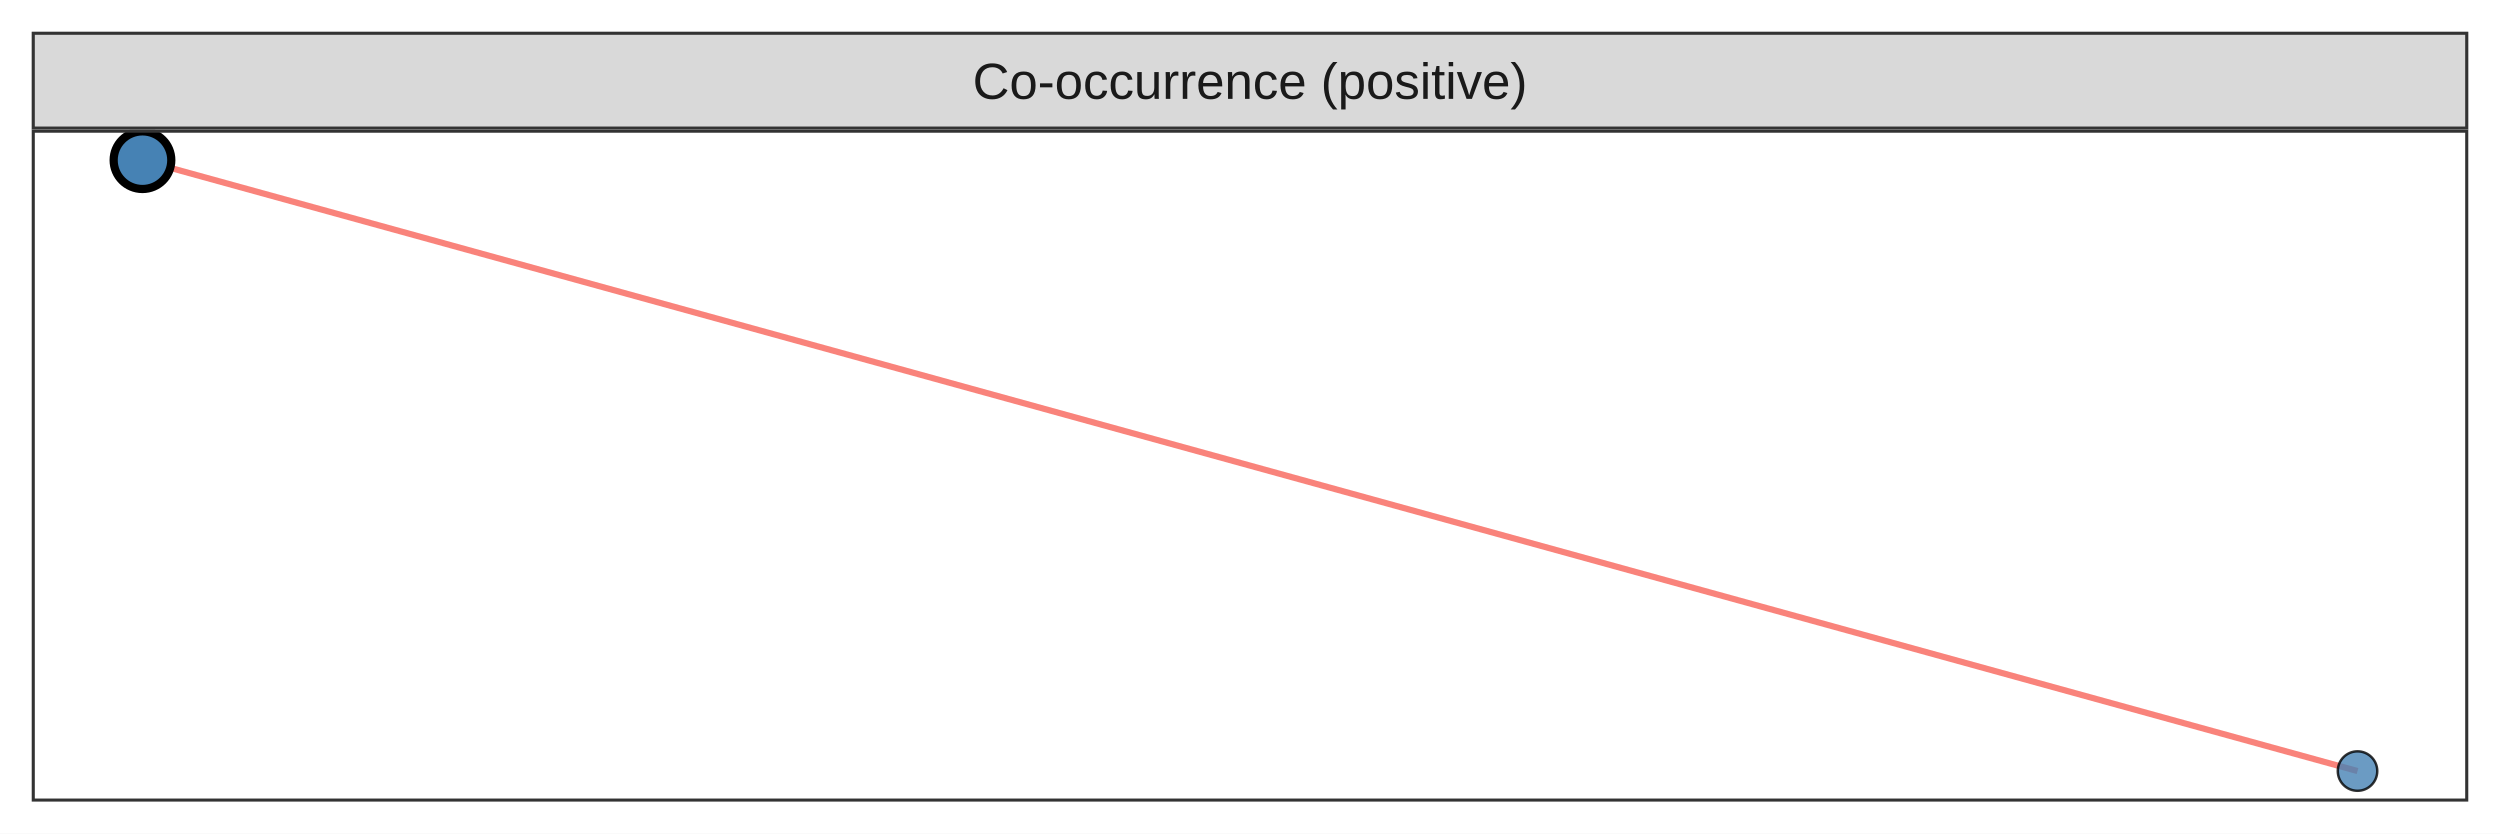
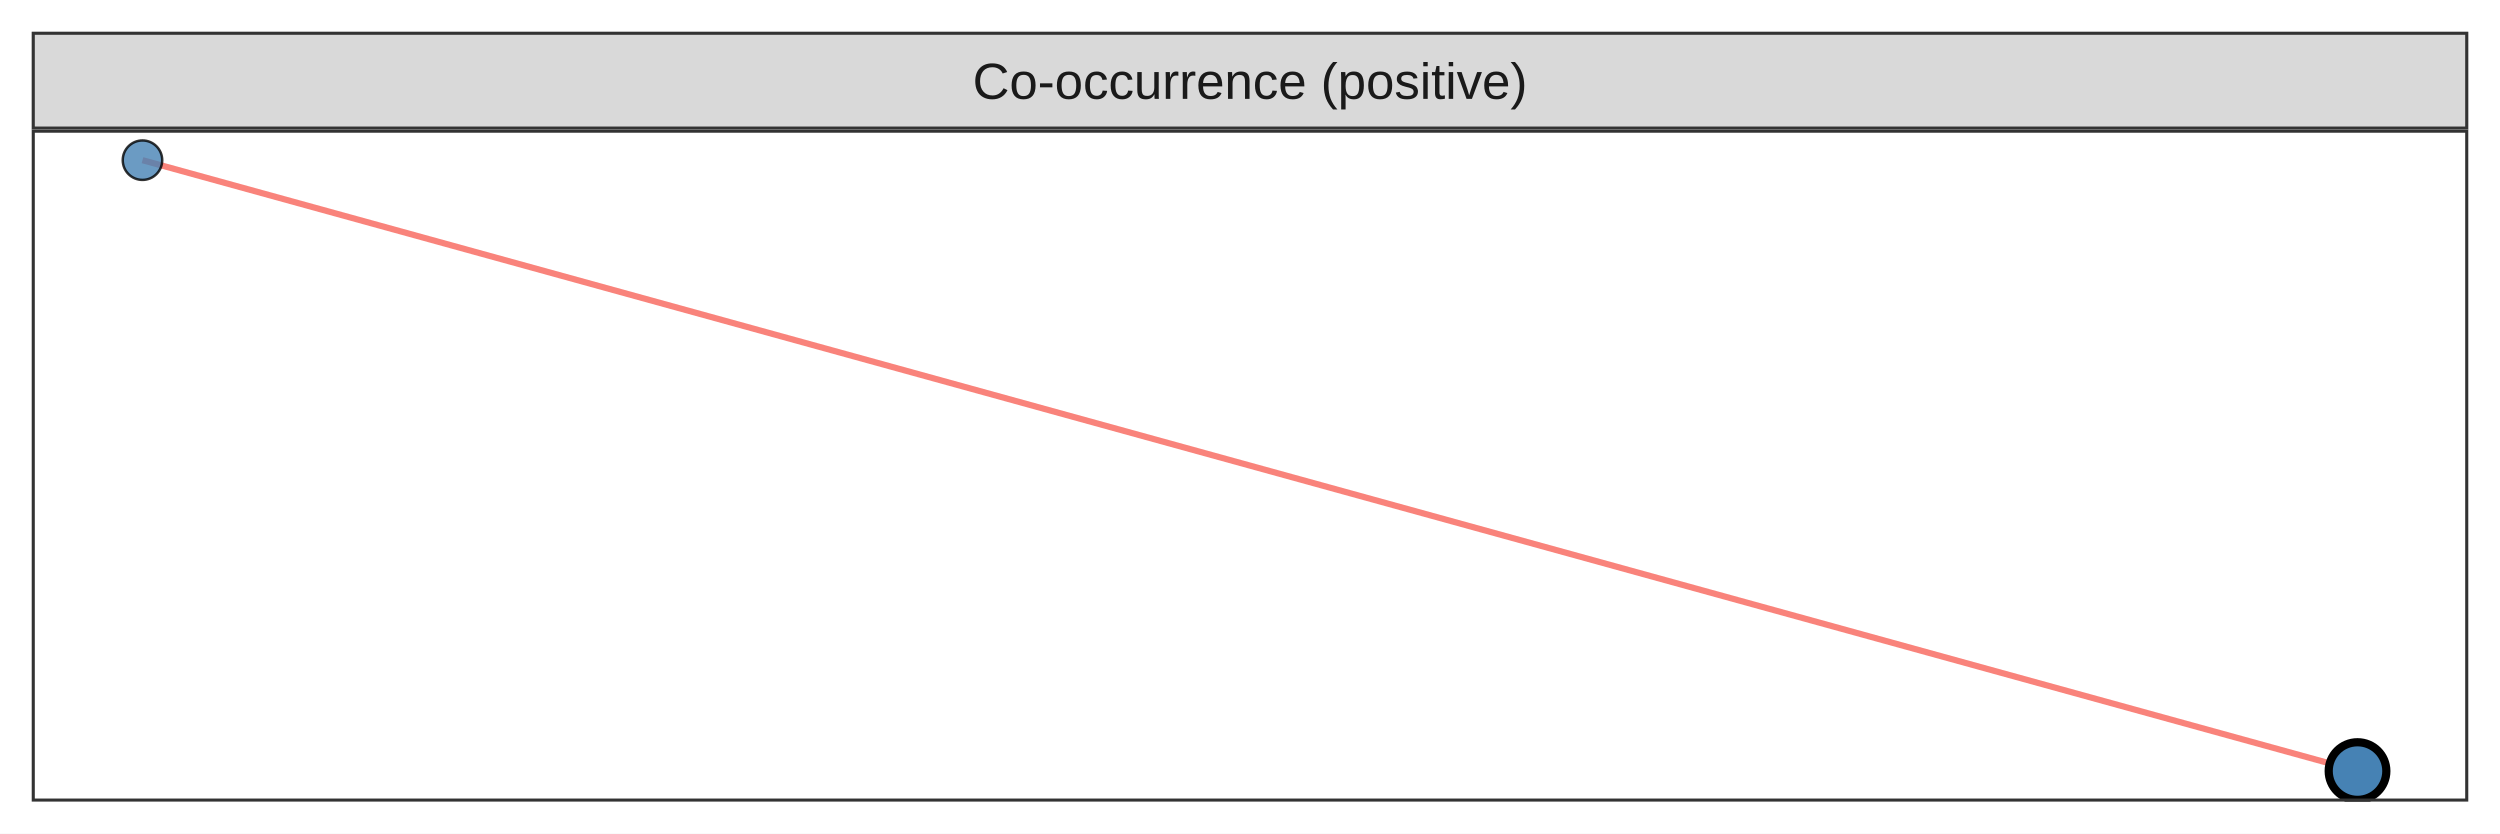
<svg xmlns="http://www.w3.org/2000/svg" width="432.00pt" height="144.00pt" viewBox="0 0 432.00 144.00">
  <g class="svglite">
    <defs>
      <style type="text/css">
    .svglite line, .svglite polyline, .svglite polygon, .svglite path, .svglite rect, .svglite circle {
      fill: none;
      stroke: #000000;
      stroke-linecap: round;
      stroke-linejoin: round;
      stroke-miterlimit: 10.00;
    }
    .svglite text {
      white-space: pre;
    }
    .svglite g.glyphgroup path {
      fill: inherit;
      stroke: none;
    }
  </style>
    </defs>
    <rect width="100%" height="100%" style="stroke: none; fill: #FFFFFF;" />
    <defs>
      <clipPath id="cpMC4wMHw0MzIuMDB8MC4wMHwxNDQuMDA=">
        <rect x="0.00" y="0.00" width="432.00" height="144.00" />
      </clipPath>
    </defs>
    <g clip-path="url(#cpMC4wMHw0MzIuMDB8MC4wMHwxNDQuMDA=)">
      <rect x="0.00" y="0.00" width="432.00" height="144.00" style="stroke-width: 1.07; stroke: #FFFFFF; fill: #FFFFFF;" />
    </g>
    <defs>
      <clipPath id="cpNS40OHw0MjYuNTJ8MjIuNDB8MTM4LjUy">
        <rect x="5.48" y="22.40" width="421.04" height="116.12" />
      </clipPath>
    </defs>
    <g clip-path="url(#cpNS40OHw0MjYuNTJ8MjIuNDB8MTM4LjUy)">
      <rect x="5.48" y="22.40" width="421.04" height="116.12" style="stroke-width: 1.07; stroke: none; fill: #FFFFFF;" />
-       <line x1="407.38" y1="133.24" x2="24.62" y2="27.68" style="stroke-width: 1.07; stroke: #F8766D; stroke-opacity: 0.90; stroke-linecap: butt;" />
-       <circle cx="407.38" cy="133.24" r="3.41" style="stroke-width: 0.43; stroke: #000000; stroke-opacity: 0.80; fill: #4682B4; fill-opacity: 0.80;" />
-       <circle cx="24.62" cy="27.68" r="4.98" style="stroke-width: 1.42; fill: #4682B4;" />
+       <line x1="24.62" y1="27.68" x2="407.38" y2="133.24" style="stroke-width: 1.07; stroke: #F8766D; stroke-opacity: 0.90; stroke-linecap: butt;" />
+       <circle cx="24.62" cy="27.68" r="3.41" style="stroke-width: 0.43; stroke: #000000; stroke-opacity: 0.80; fill: #4682B4; fill-opacity: 0.80;" />
+       <circle cx="407.38" cy="133.24" r="4.98" style="stroke-width: 1.42; fill: #4682B4;" />
      <rect x="5.48" y="22.40" width="421.04" height="116.12" style="stroke-width: 1.07; stroke: #333333;" />
    </g>
    <g clip-path="url(#cpMC4wMHw0MzIuMDB8MC4wMHwxNDQuMDA=)">
</g>
    <defs>
      <clipPath id="cpNS40OHw0MjYuNTJ8NS40OHwyMi40MA==">
        <rect x="5.48" y="5.48" width="421.04" height="16.92" />
      </clipPath>
    </defs>
    <g clip-path="url(#cpNS40OHw0MjYuNTJ8NS40OHwyMi40MA==)">
      <rect x="5.48" y="5.48" width="421.04" height="16.92" style="stroke-width: 1.07; stroke: #333333; fill: #D9D9D9;" />
      <text x="216.00" y="17.09" text-anchor="middle" style="font-size: 8.80px;fill: #1A1A1A; font-family: &quot;Arial&quot;;" textLength="95.80px" lengthAdjust="spacingAndGlyphs">Co-occurrence (positive)</text>
    </g>
    <g clip-path="url(#cpMC4wMHw0MzIuMDB8MC4wMHwxNDQuMDA=)">
</g>
  </g>
</svg>
